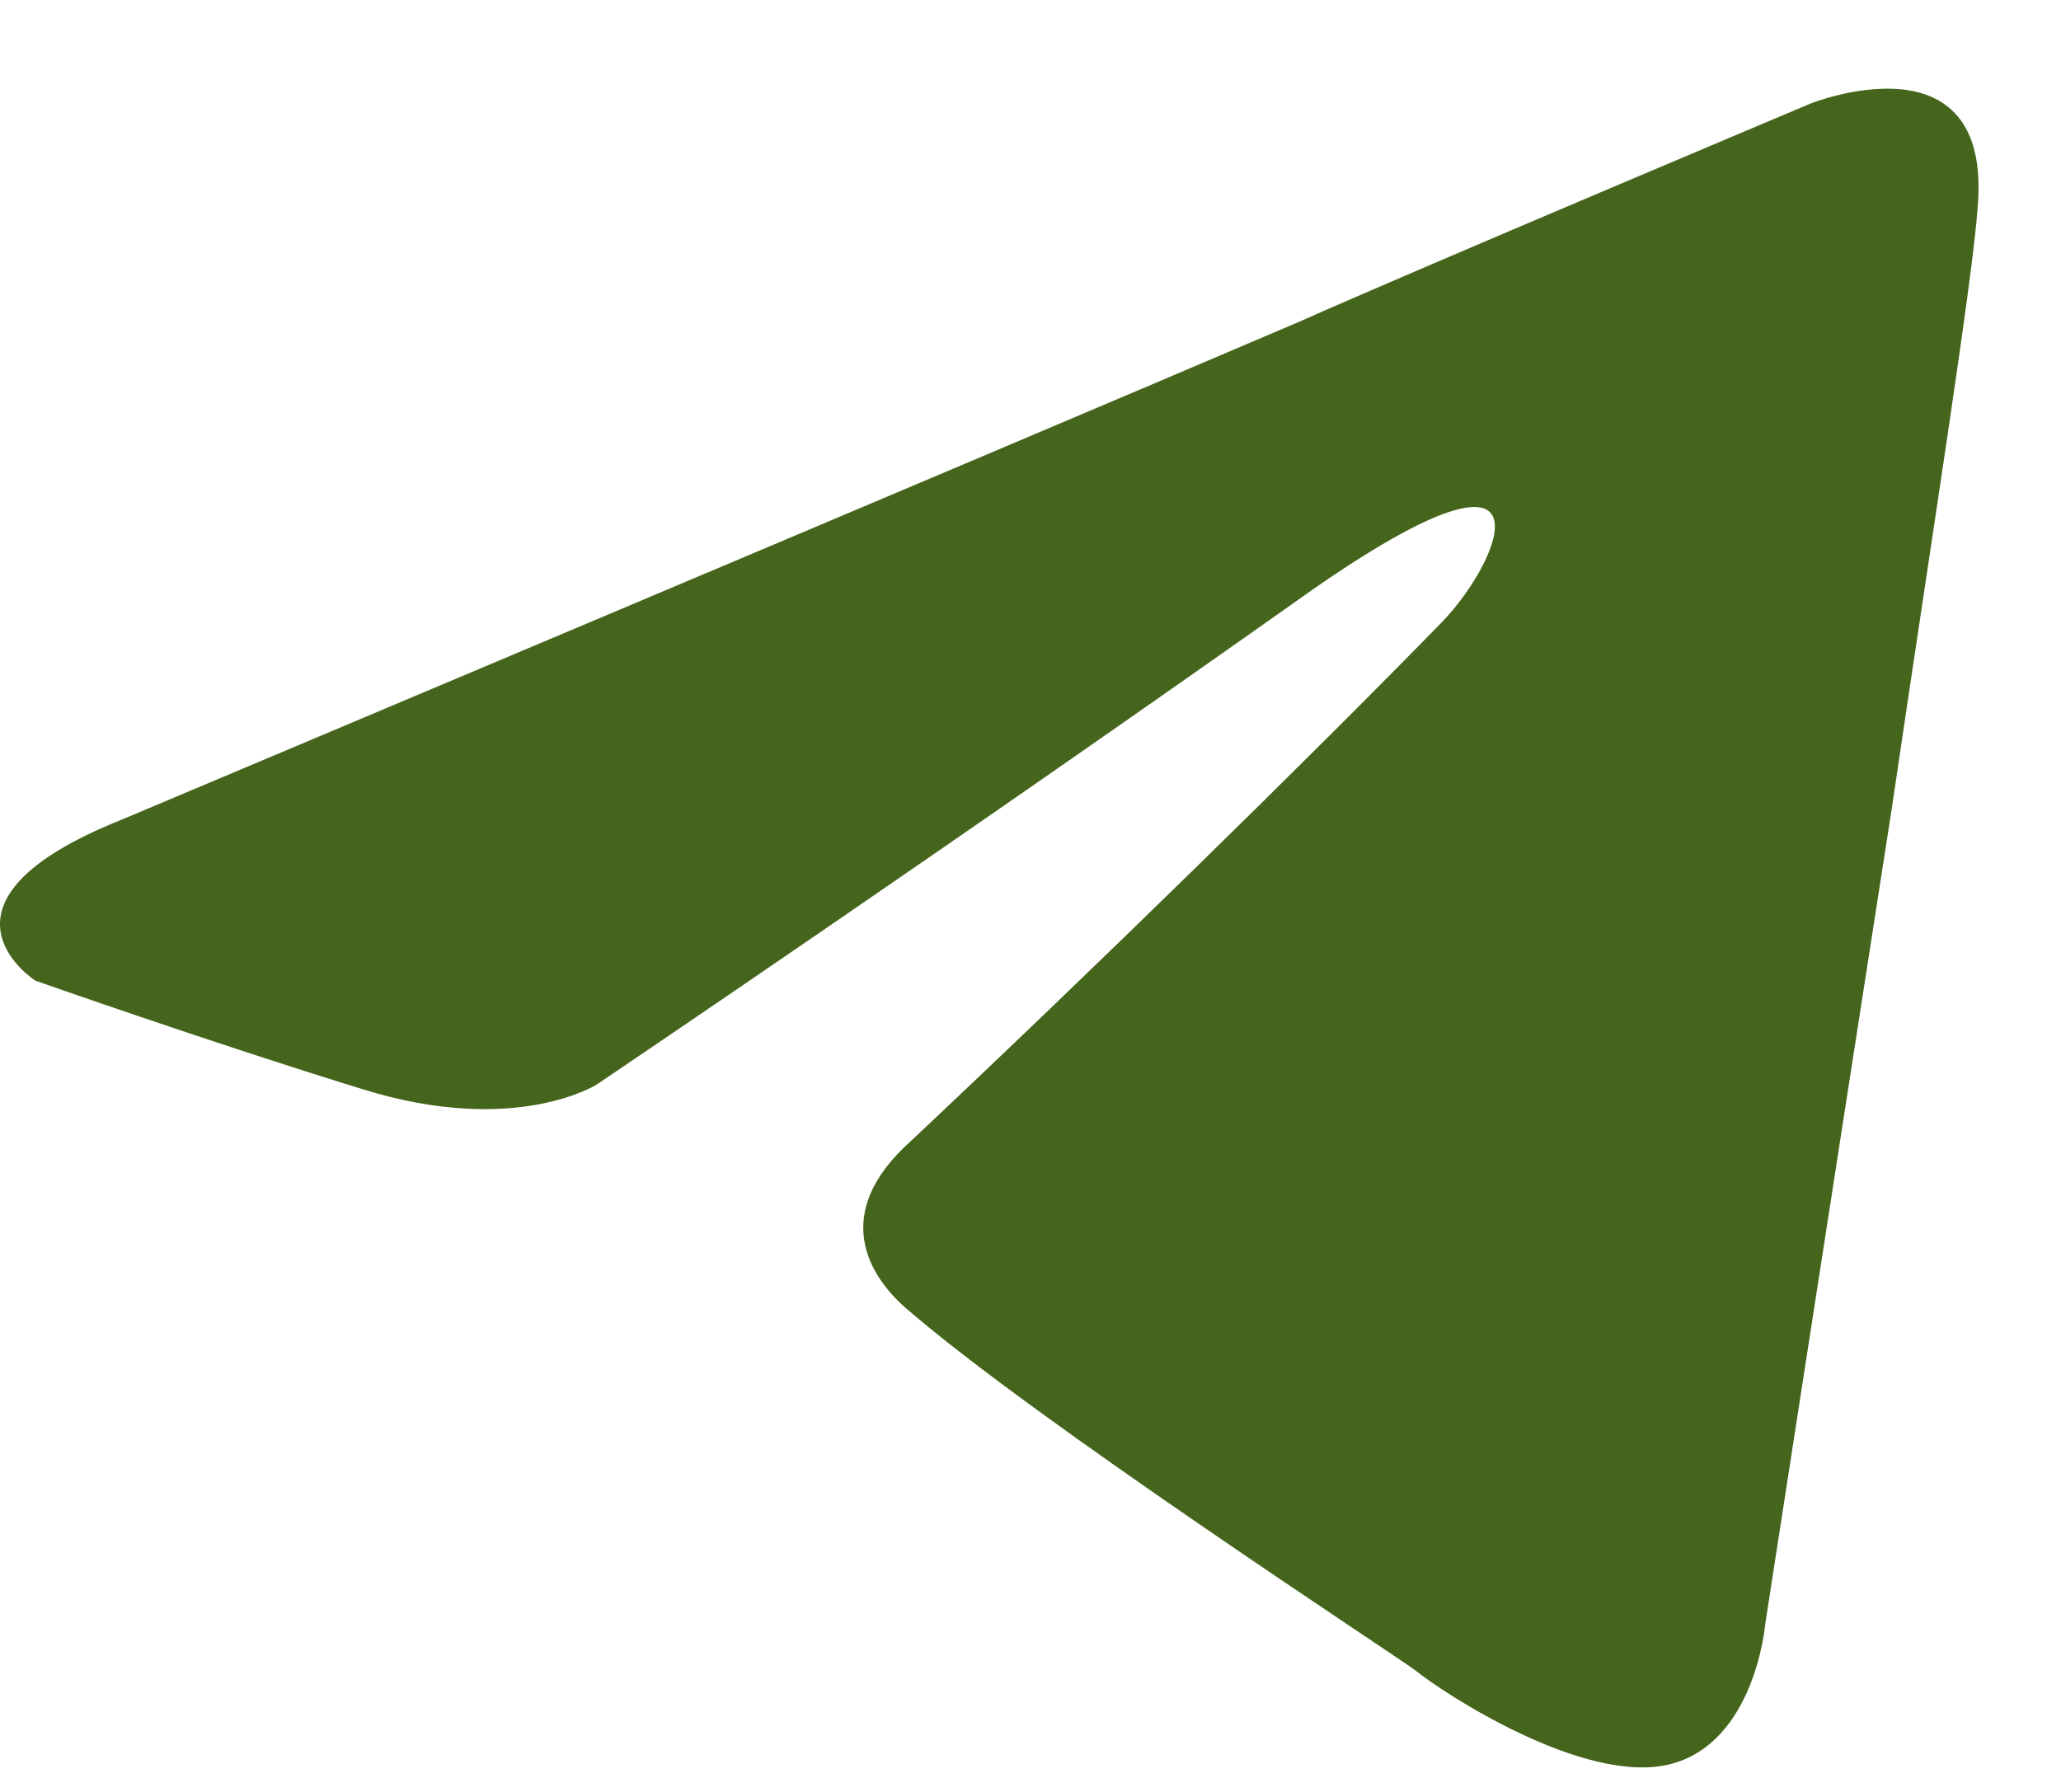
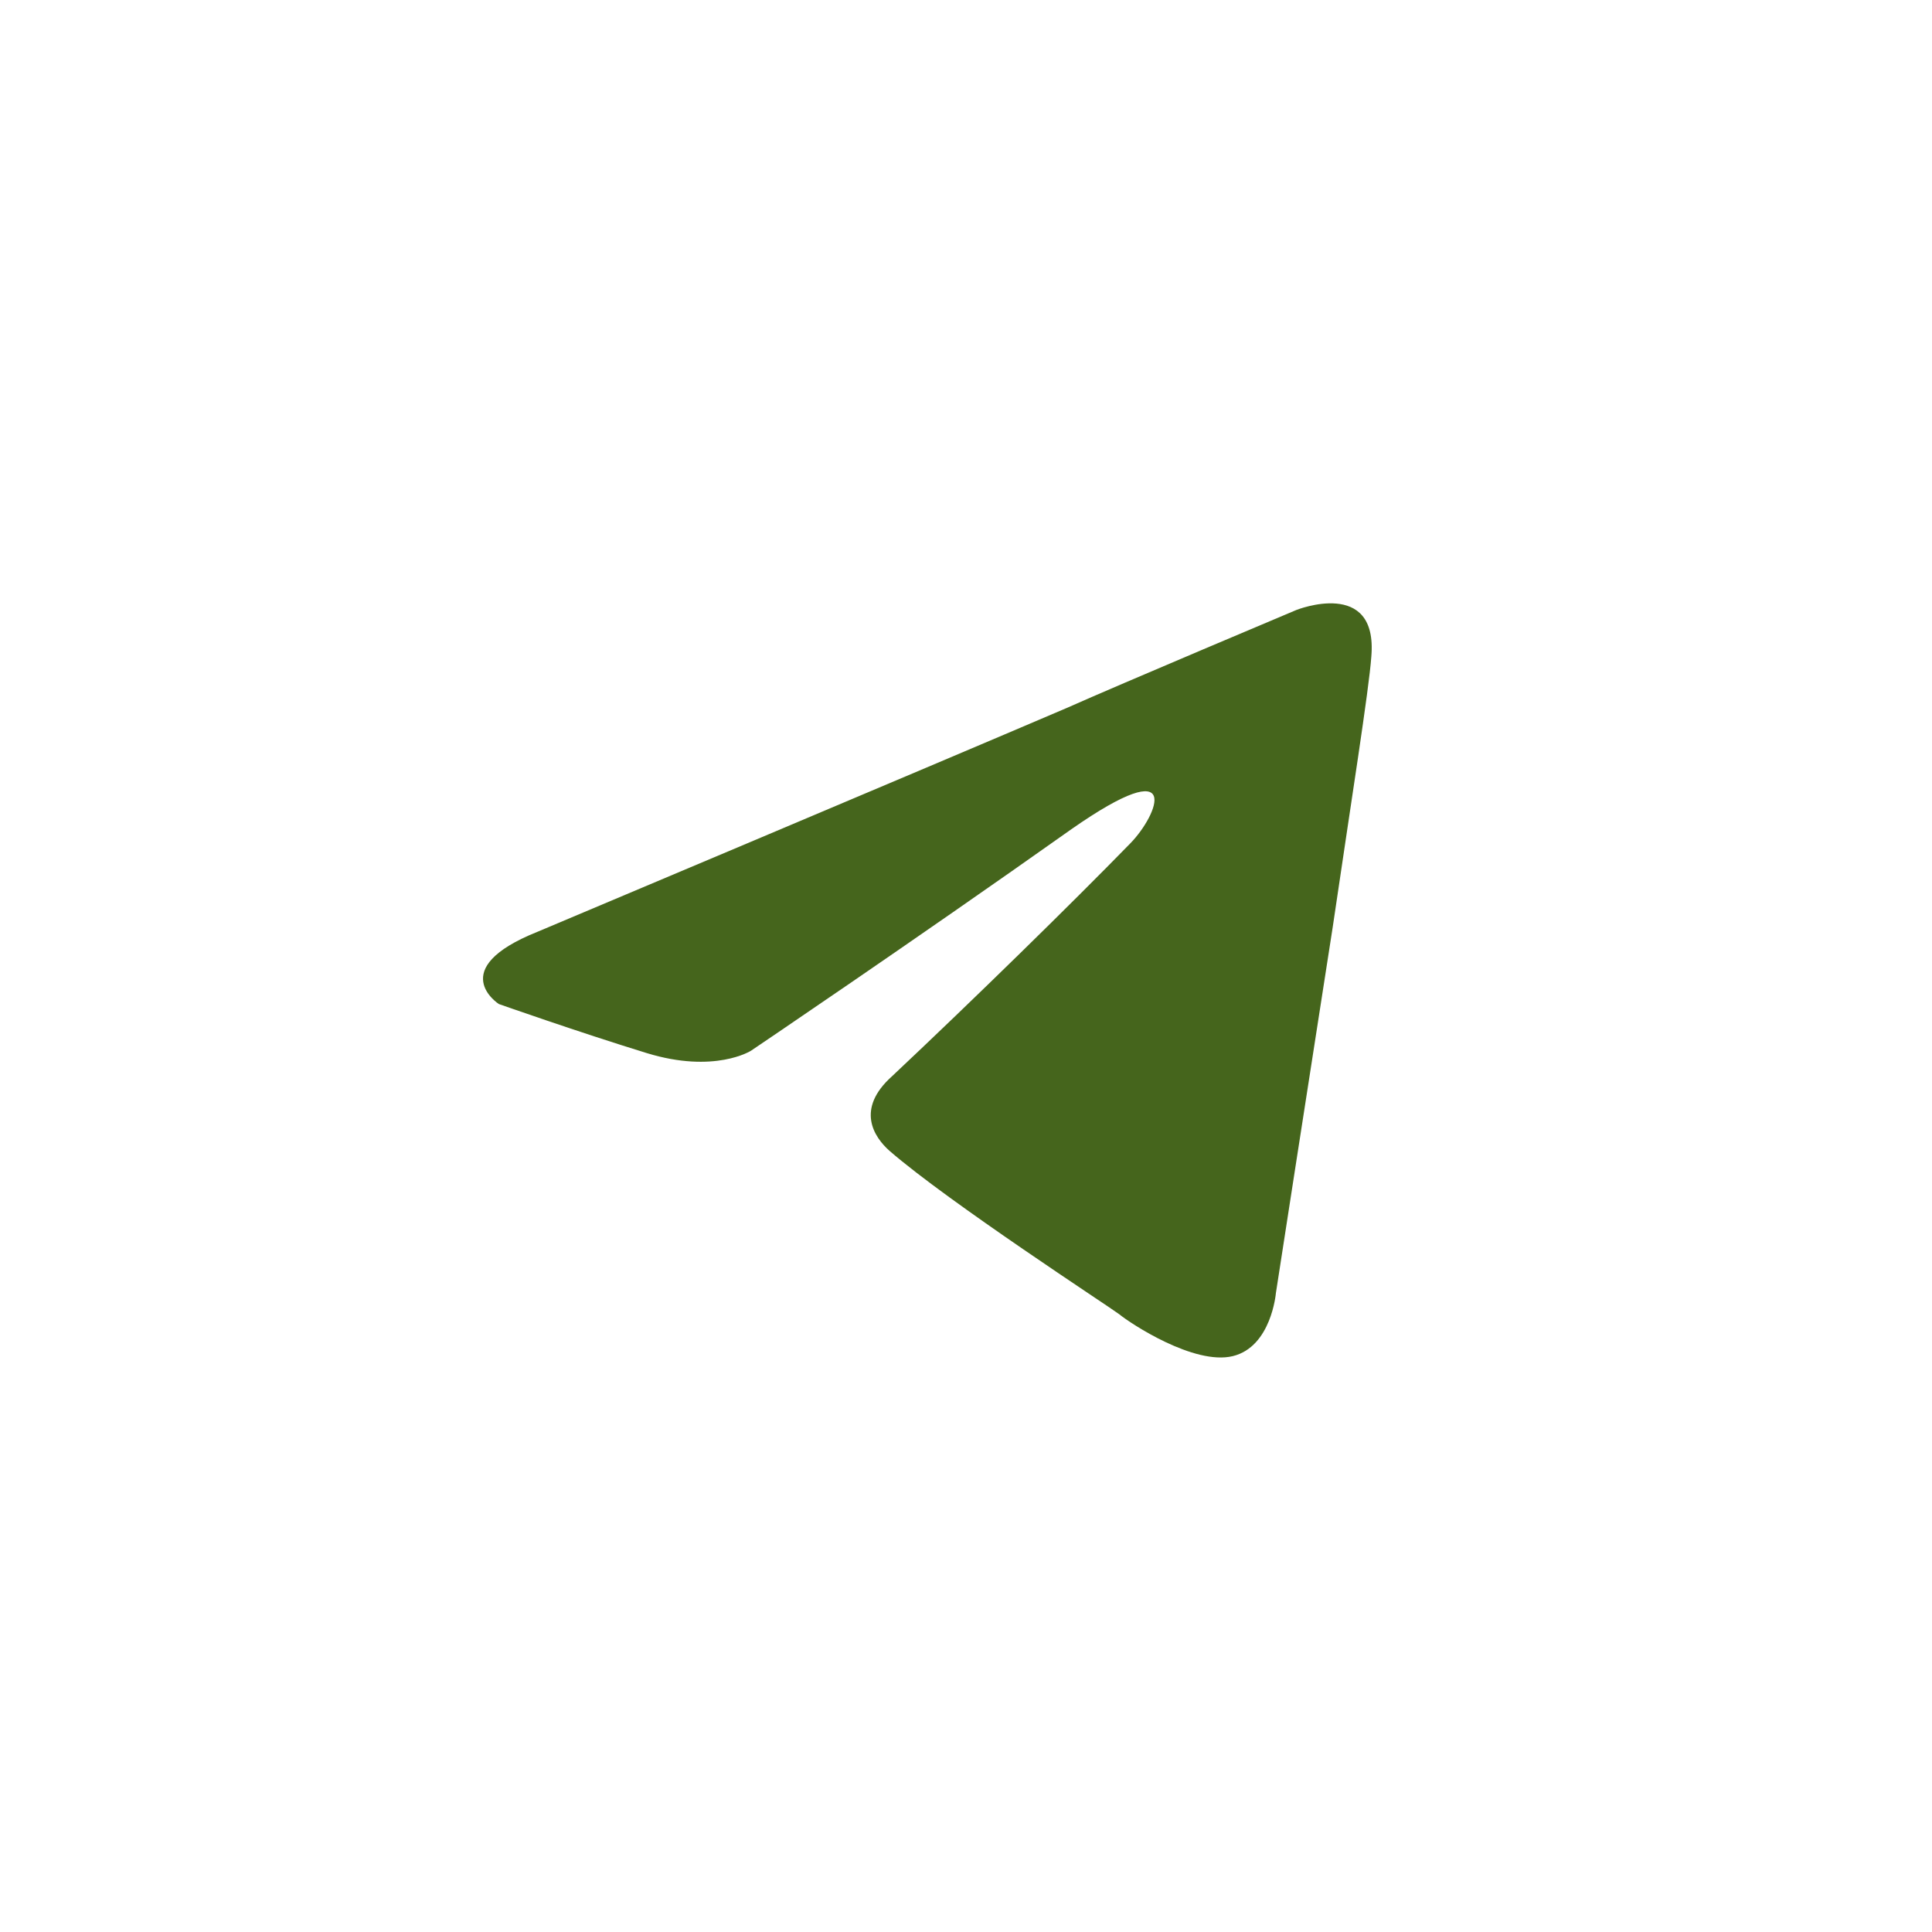
- <svg xmlns="http://www.w3.org/2000/svg" width="23" height="20" viewBox="0 0 23 20" fill="none">
-   <path d="M1.354 9.15C1.354 9.15 11.119 5.037 14.506 3.588C15.804 3.009 20.207 1.155 20.207 1.155C20.207 1.155 22.239 0.344 22.07 2.314C22.014 3.125 21.562 5.963 21.11 9.034C20.433 13.379 19.699 18.129 19.699 18.129C19.699 18.129 19.586 19.461 18.627 19.693C17.667 19.925 16.087 18.882 15.804 18.65C15.578 18.477 11.571 15.87 10.103 14.595C9.708 14.248 9.256 13.552 10.159 12.741C12.192 10.83 14.619 8.454 16.087 6.948C16.764 6.253 17.441 4.631 14.619 6.601C10.611 9.439 6.66 12.104 6.66 12.104C6.66 12.104 5.757 12.683 4.063 12.162C2.37 11.641 0.394 10.945 0.394 10.945C0.394 10.945 -0.961 10.076 1.354 9.15Z" fill="#45651C" />
+ <svg xmlns="http://www.w3.org/2000/svg" width="48" height="48" viewBox="0 0 48 48" fill="none">
+   <path d="M13.354 23.15C13.354 23.15 23.119 19.037 26.506 17.588C27.804 17.009 32.207 15.155 32.207 15.155C32.207 15.155 34.239 14.344 34.07 16.314C34.014 17.125 33.562 19.963 33.111 23.034C32.433 27.379 31.699 32.129 31.699 32.129C31.699 32.129 31.586 33.461 30.627 33.693C29.667 33.925 28.087 32.882 27.804 32.65C27.579 32.477 23.571 29.87 22.103 28.595C21.708 28.247 21.256 27.552 22.16 26.741C24.192 24.83 26.619 22.454 28.087 20.948C28.764 20.253 29.441 18.631 26.619 20.601C22.611 23.439 18.66 26.104 18.66 26.104C18.66 26.104 17.757 26.683 16.063 26.162C14.37 25.641 12.394 24.945 12.394 24.945C12.394 24.945 11.04 24.076 13.354 23.15Z" fill="#45651C" />
</svg>
